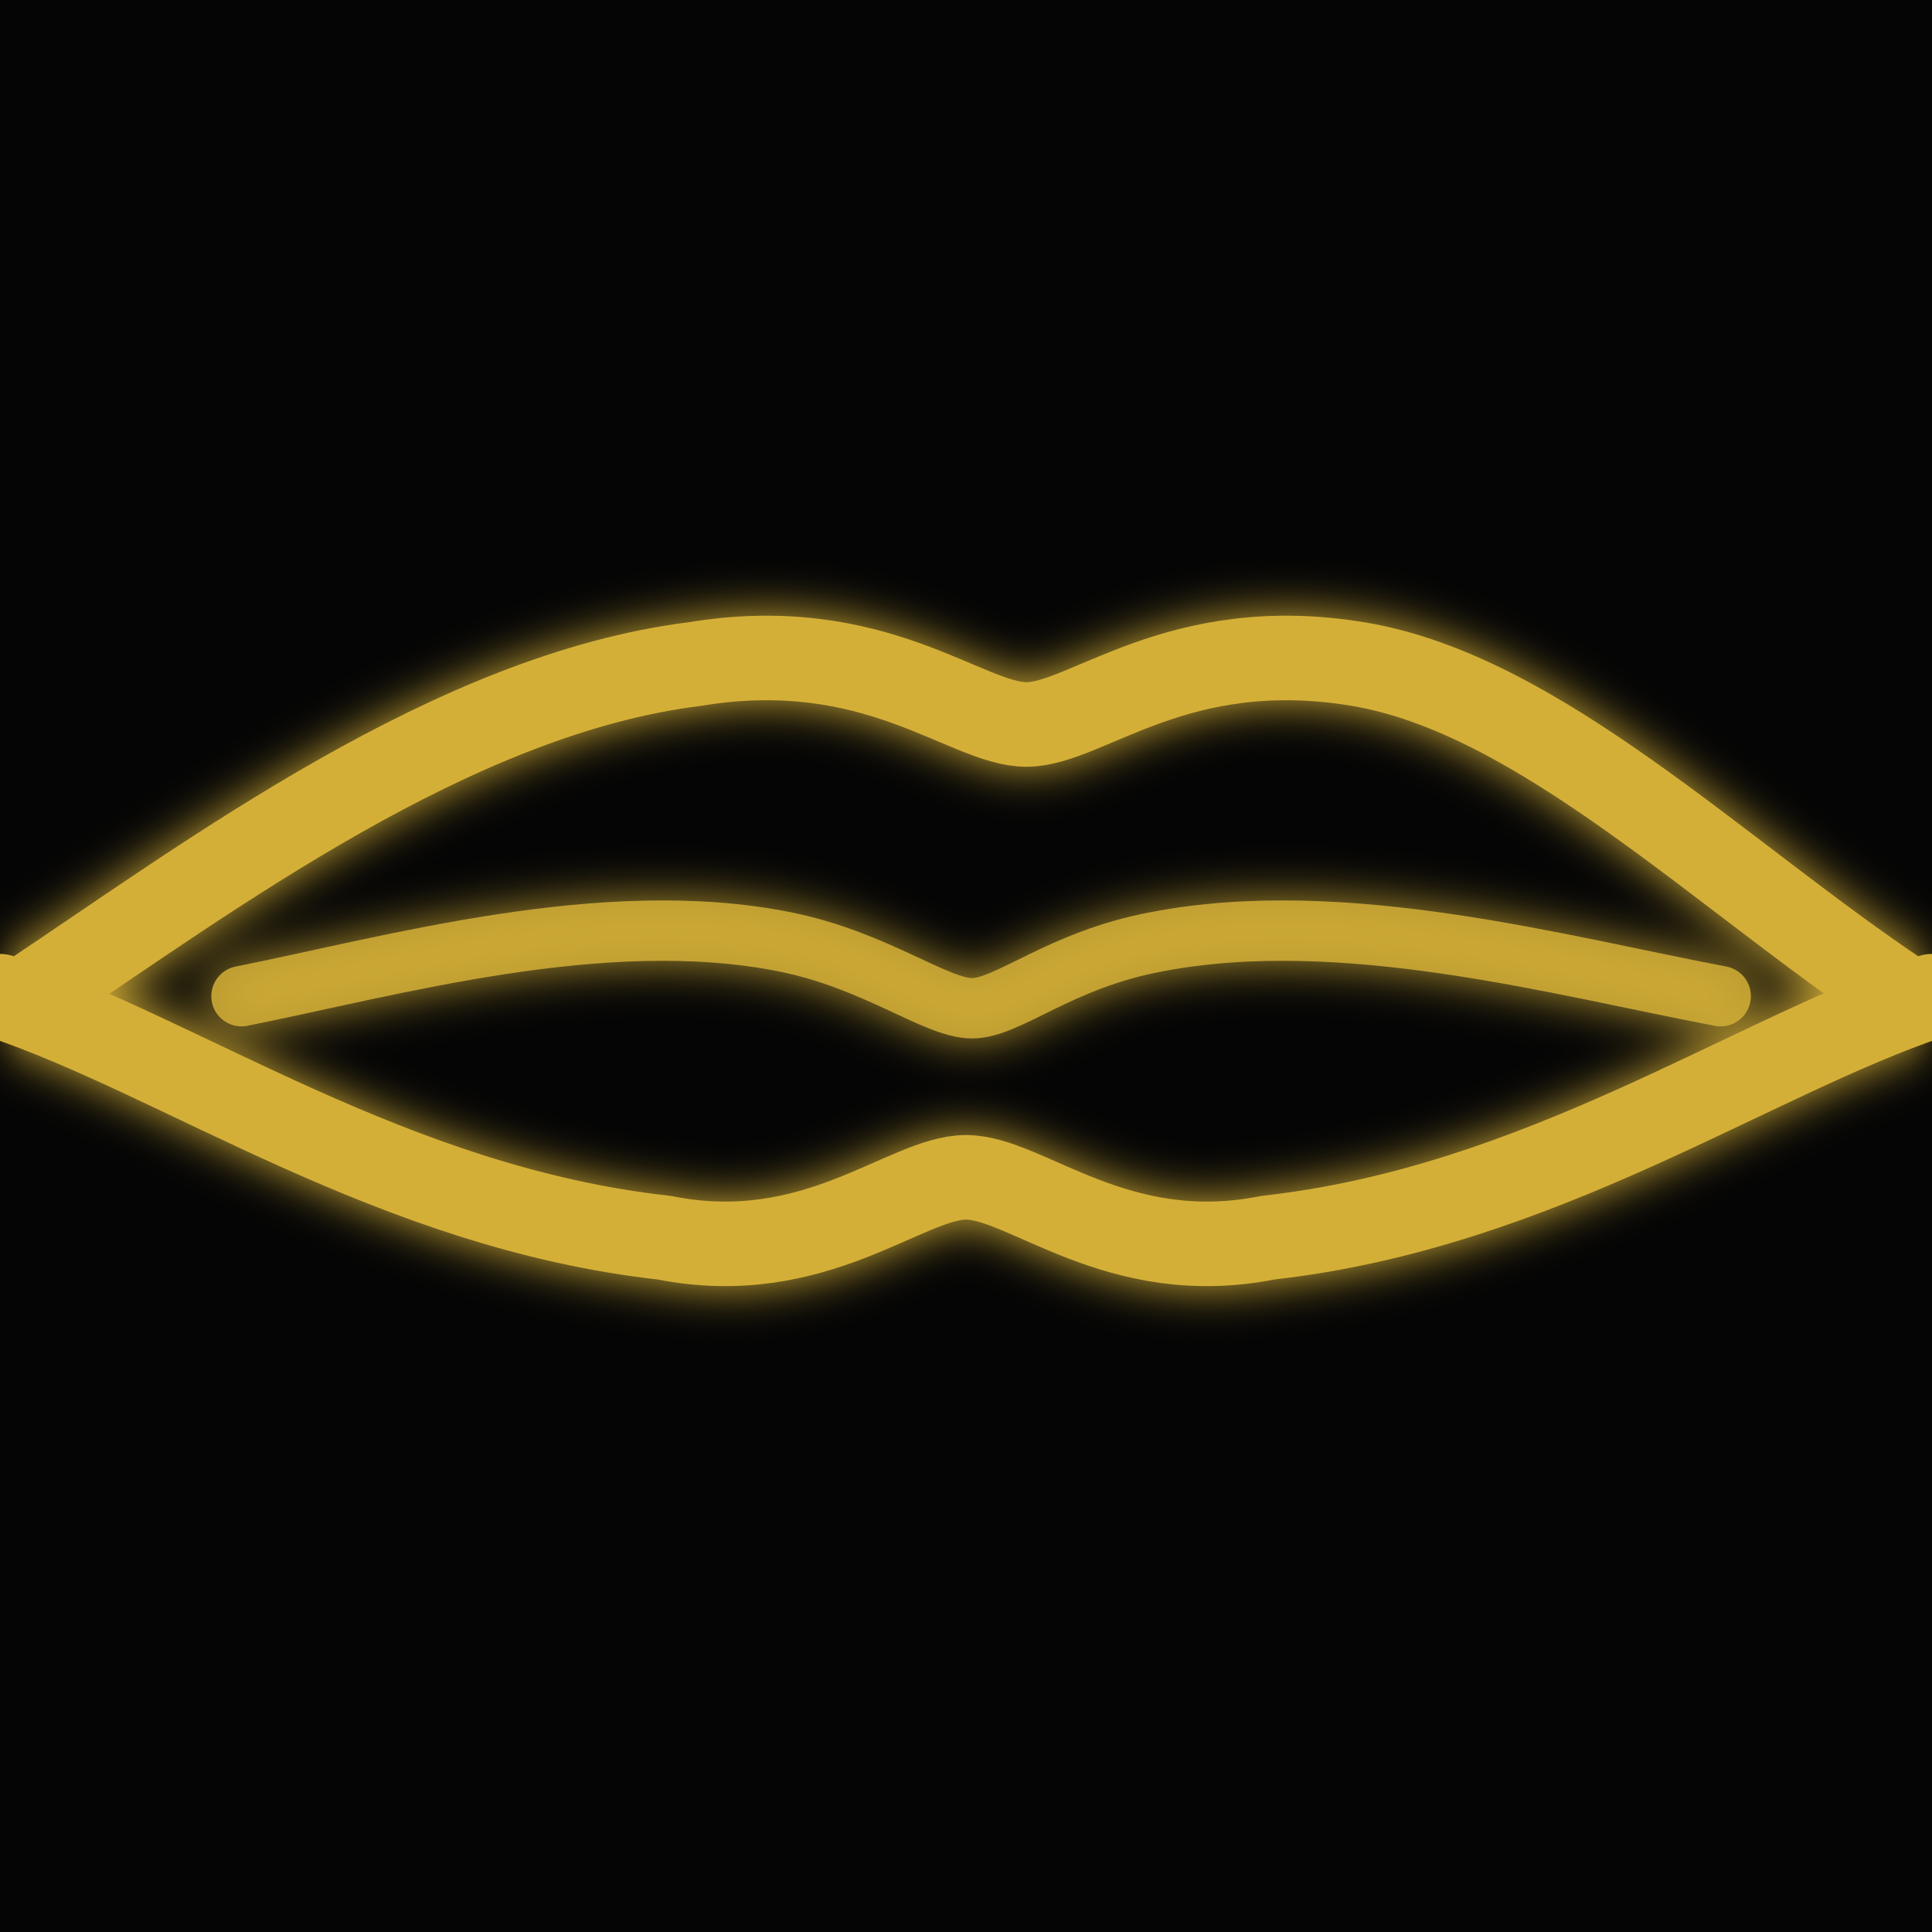
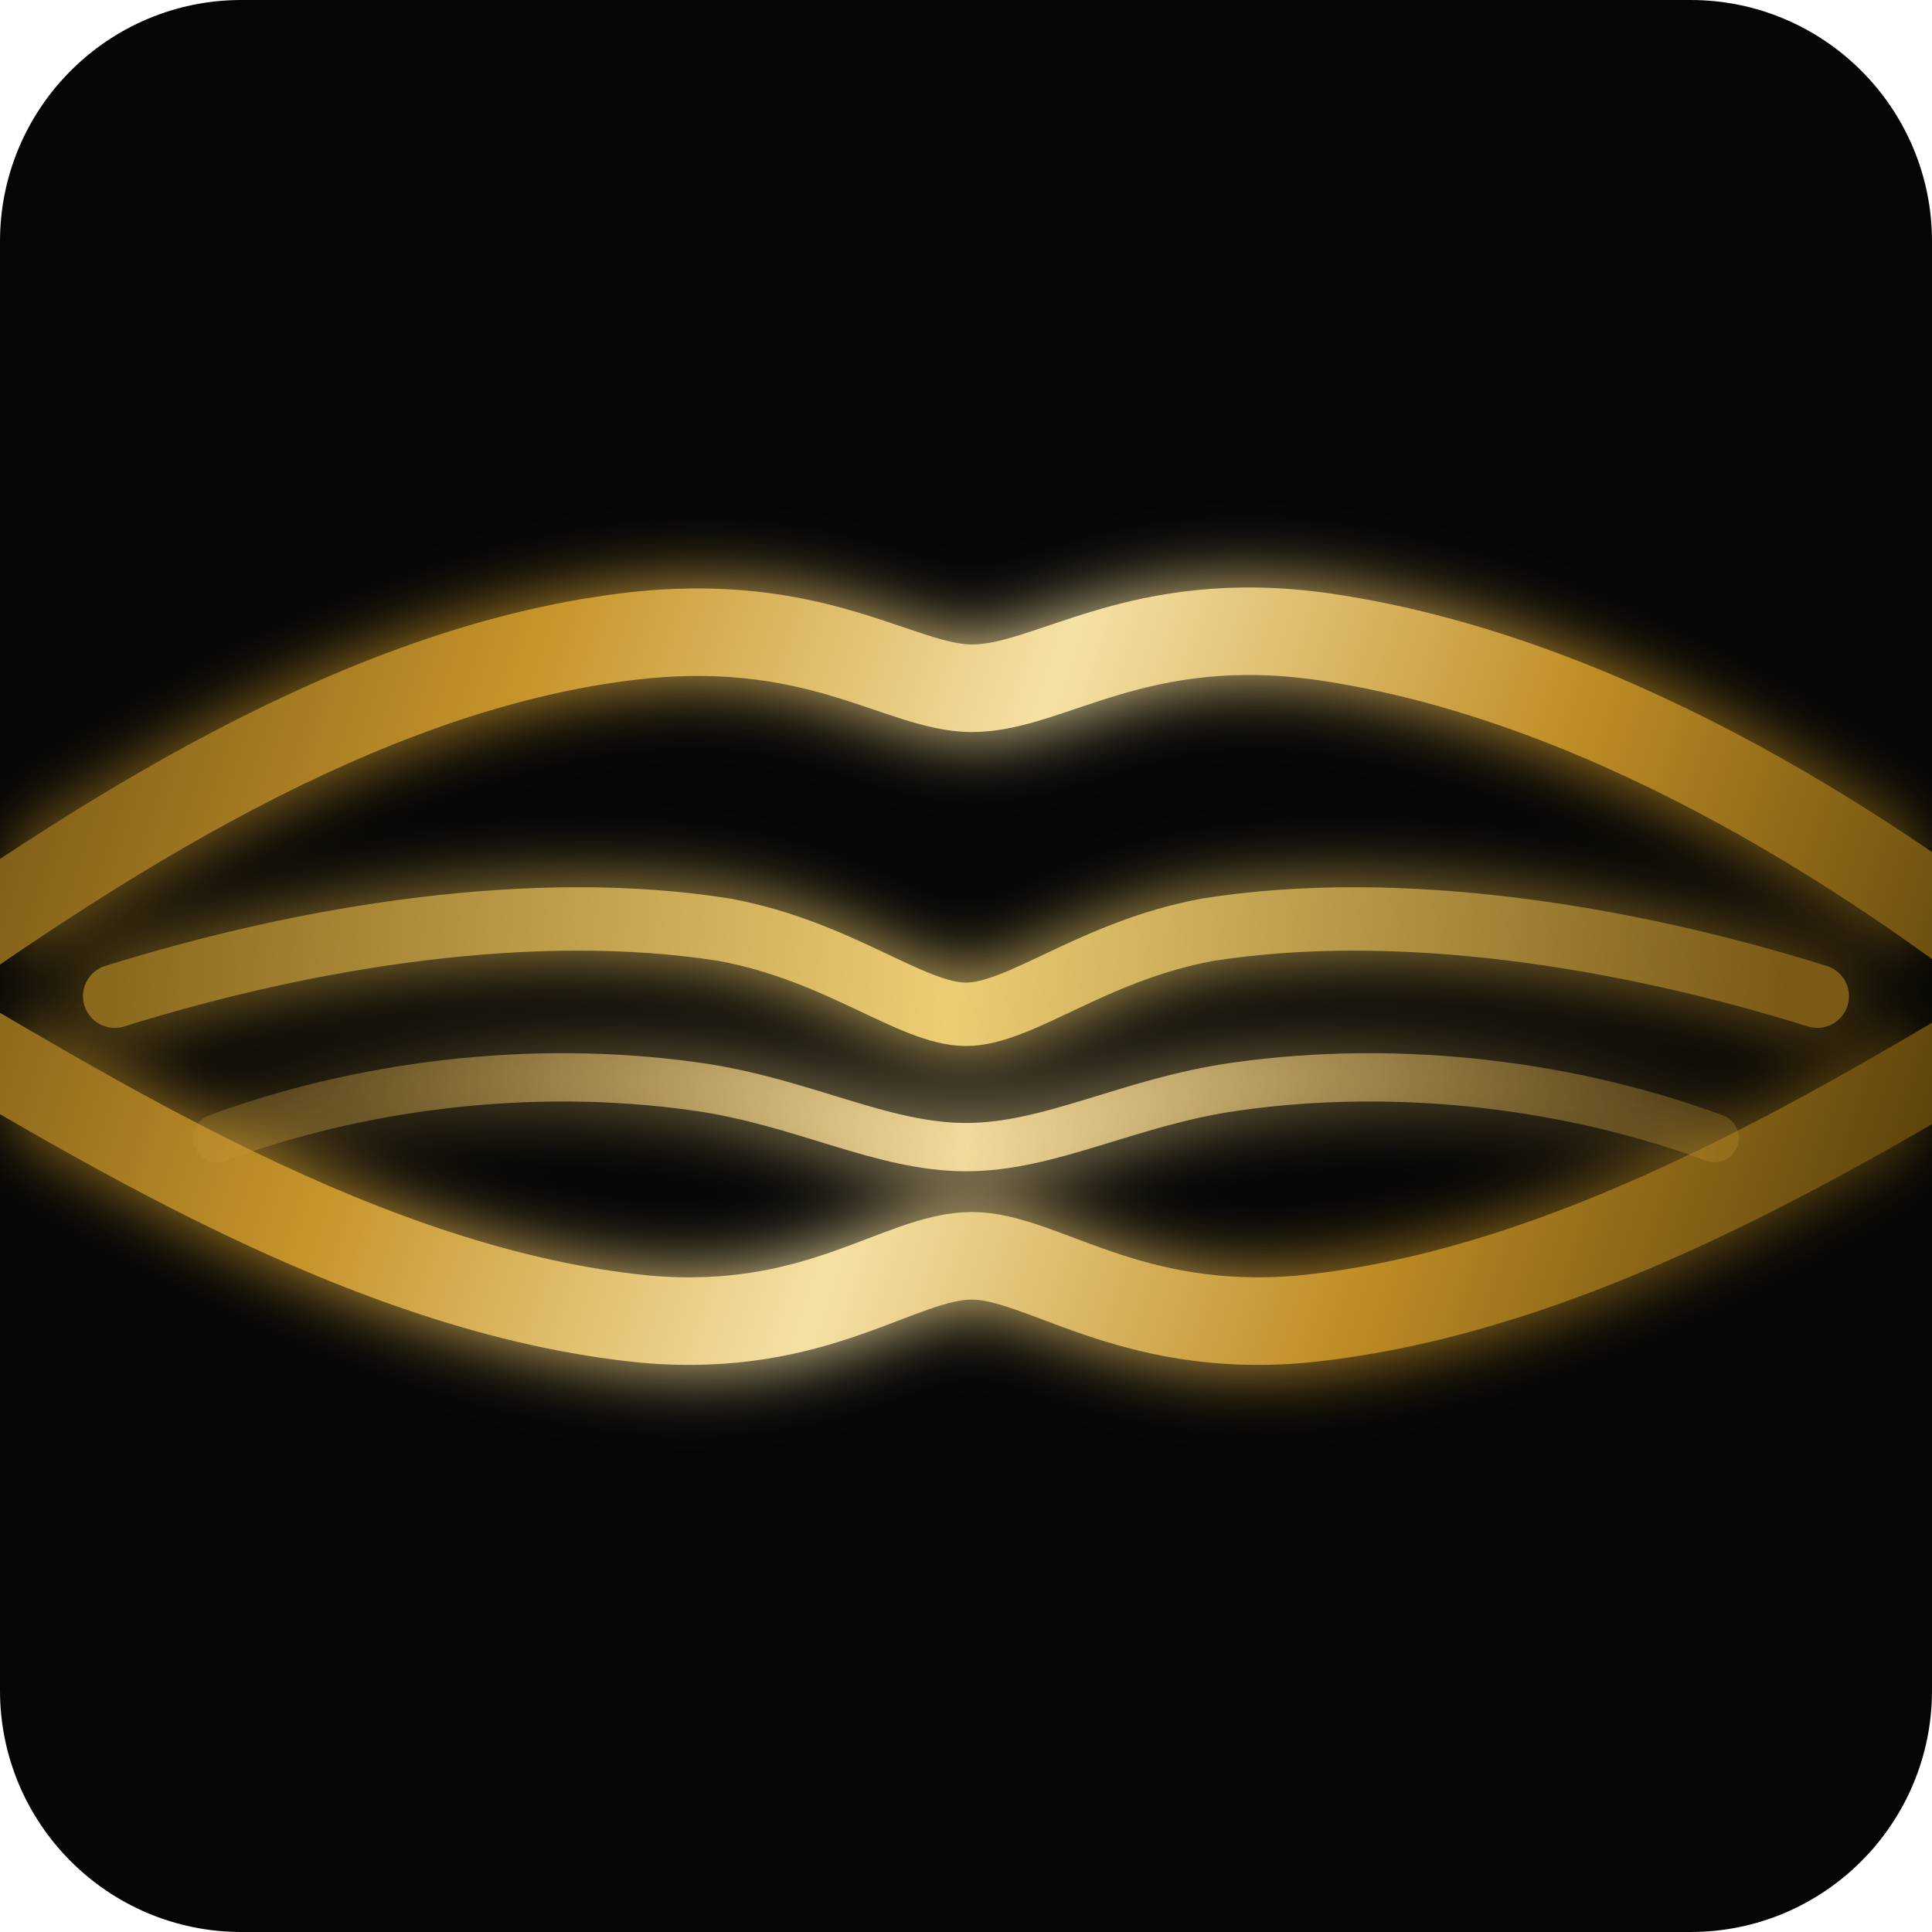
<svg xmlns="http://www.w3.org/2000/svg" width="64" height="64" viewBox="0 0 64 64" fill="none">
-   <rect width="64" height="64" fill="#050505" />
-   <g filter="url(#glow)">
-     <path d="M10 33C16 29 24 23 32 22C38 21 41 24 43 24C45 24 48 21 54 22C60 23 66 29 72 33" stroke="#D4AF37" stroke-width="2.8" stroke-linecap="round" stroke-linejoin="round" transform="translate(-9 0)" />
-     <path d="M11 33C17 35 24 40 33 41C38 42 41 39 43 39C45 39 48 42 53 41C62 40 69 35 75 33" stroke="#D4AF37" stroke-width="2.8" stroke-linecap="round" stroke-linejoin="round" transform="translate(-11 0)" />
-     <path d="M16 33C21 32 28 30 34 31.2C37 31.8 39 33.4 40.2 33.4C41.4 33.4 43.1 31.8 46.3 31.2C52.5 30 59.7 32 65 33" stroke="#D4AF37" stroke-width="2" stroke-linecap="round" stroke-linejoin="round" opacity="0.85" transform="translate(-8 0)" />
+   <rect width="64" height="64" rx="8" fill="#050505" />
+   <g filter="url(#outerGlow)">
+     <path d="M7 33C14.2 27.8 22.9 22.2 31.7 21.1C38 20.3 40.8 22.8 43.2 22.8C45.8 22.8 48.7 20.2 54.9 21.1C63.7 22.4 72.4 27.7 79 33" stroke="url(#goldMain)" stroke-width="2.9" stroke-linecap="round" stroke-linejoin="round" transform="translate(-11 0)" />
+     <path d="M8.2 33C14.9 36.9 24.1 42.8 33.4 43.7C39.1 44.2 41.8 41.6 44.2 41.6C46.5 41.6 49.4 44.2 55.1 43.7C64.4 42.8 73.6 37 80.3 33" stroke="url(#goldMain)" stroke-width="2.9" stroke-linecap="round" stroke-linejoin="round" transform="translate(-12 0)" />
+     <path d="M13.8 33C20.2 31 27.7 29.8 34 30.8C37.8 31.5 40.2 33.6 42 33.6C43.8 33.6 46.2 31.5 50 30.8C56.3 29.8 63.8 31 70.2 33" stroke="url(#goldSoft)" stroke-width="2.1" stroke-linecap="round" stroke-linejoin="round" transform="translate(-10 0)" />
+     <path d="M17.2 37.7C21.8 36 27.5 35.2 33.1 36C36.6 36.5 39.2 38 42 38C44.8 38 47.4 36.5 50.9 36C56.5 35.2 62.2 36 66.8 37.7" stroke="url(#goldAccent)" stroke-width="1.6" stroke-linecap="round" stroke-linejoin="round" transform="translate(-10 0)" opacity="0.9" />
  </g>
  <defs>
-     <filter id="glow" x="0" y="10" width="64" height="44" filterUnits="userSpaceOnUse" color-interpolation-filters="sRGB">
-       <feGaussianBlur stdDeviation="0.8" result="blur" />
+     <linearGradient id="goldMain" x1="8" y1="22" x2="74" y2="44" gradientUnits="userSpaceOnUse">
+       <stop stop-color="#6B4F13" />
+       <stop offset="0.28" stop-color="#C6942A" />
+       <stop offset="0.52" stop-color="#F5E1A5" />
+       <stop offset="0.76" stop-color="#BF8D25" />
+       <stop offset="1" stop-color="#5C430B" />
+     </linearGradient>
+     <linearGradient id="goldSoft" x1="14" y1="30" x2="69" y2="35" gradientUnits="userSpaceOnUse">
+       <stop stop-color="#8B6A1D" />
+       <stop offset="0.5" stop-color="#ECCD74" />
+       <stop offset="1" stop-color="#7A5A15" />
+     </linearGradient>
+     <linearGradient id="goldAccent" x1="17" y1="35" x2="67" y2="39" gradientUnits="userSpaceOnUse">
+       <stop stop-color="#C59734" stop-opacity="0.3" />
+       <stop offset="0.5" stop-color="#FFE6A5" />
+       <stop offset="1" stop-color="#C59734" stop-opacity="0.3" />
+     </linearGradient>
+     <filter id="outerGlow" x="0" y="12" width="64" height="40" filterUnits="userSpaceOnUse" color-interpolation-filters="sRGB">
+       <feGaussianBlur stdDeviation="1.2" result="blur" />
      <feMerge>
        <feMergeNode in="blur" />
        <feMergeNode in="SourceGraphic" />
      </feMerge>
    </filter>
  </defs>
</svg>
